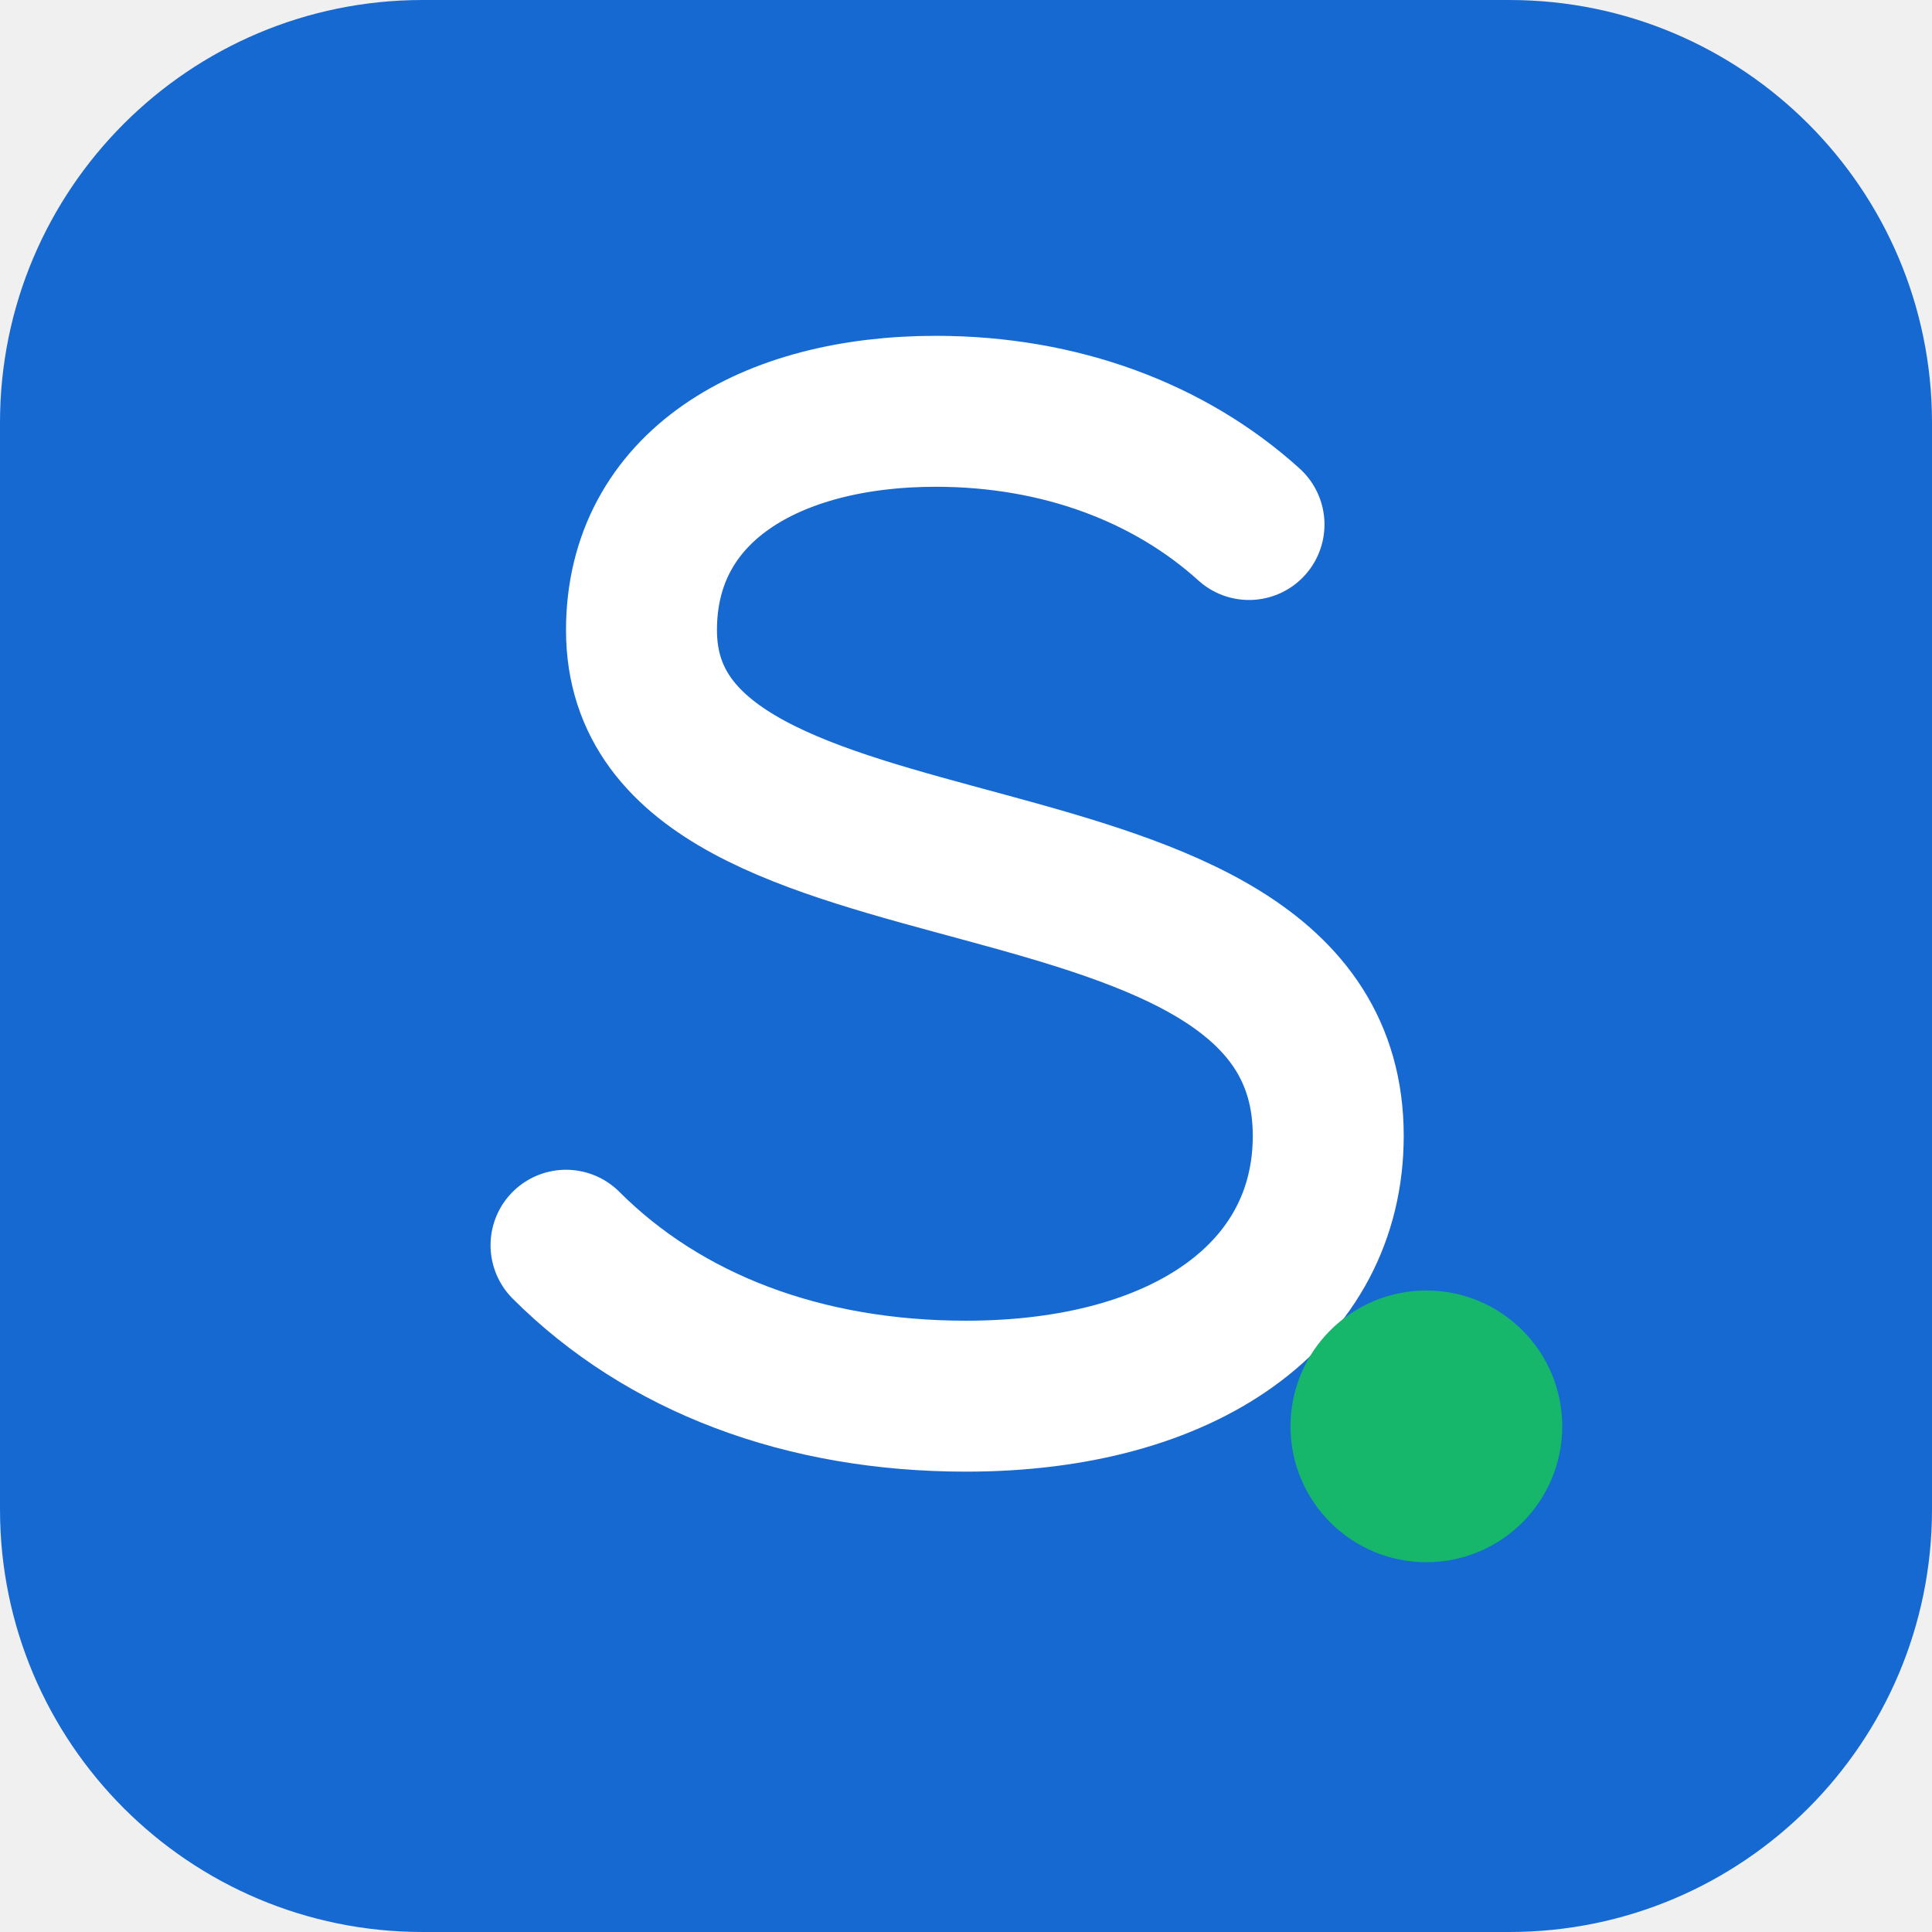
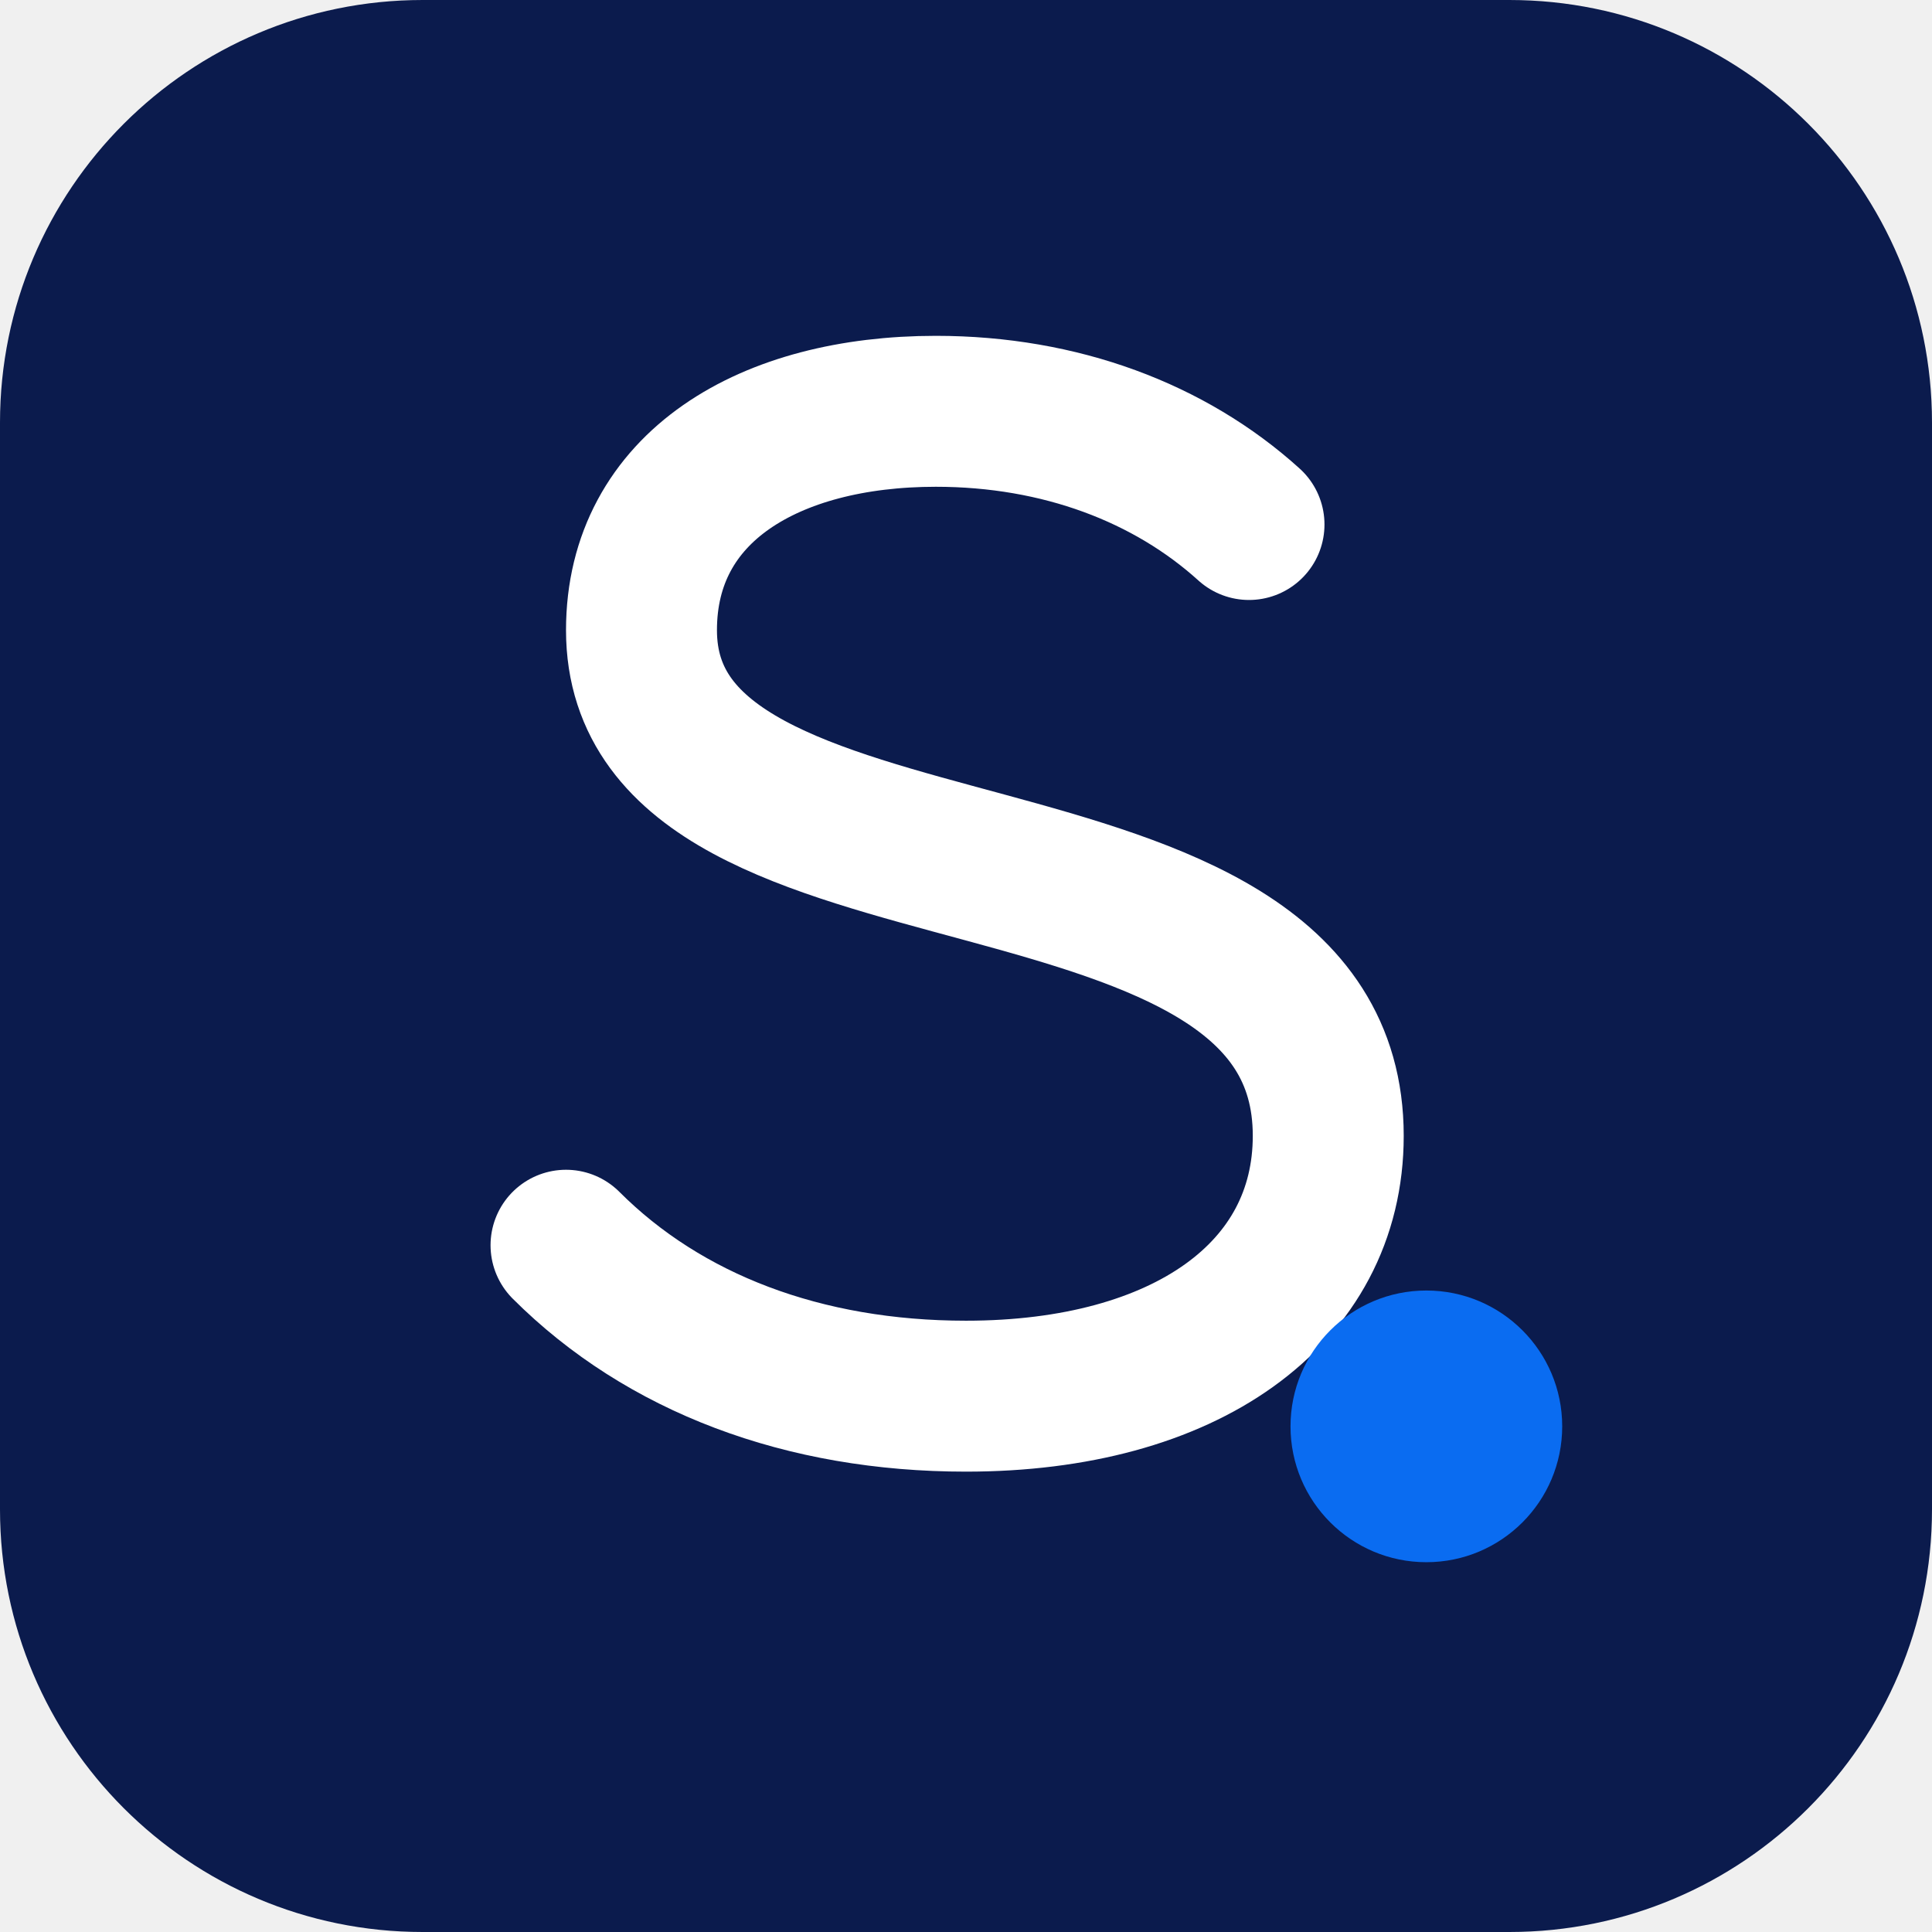
<svg xmlns="http://www.w3.org/2000/svg" viewBox="0 0 512 512">
-   <rect width="512" height="512" rx="112" fill="#1769D2" />
+   <rect width="512" height="512" rx="112" fill="#0B1B4D" />
  <path d="M150 330c26 26 63 40 106 40 58 0 96-27 96-69 0-90-182-55-182-134 0-38 34-58 78-58 33 0 62 11 83 30" fill="none" stroke="#fff" stroke-width="40" stroke-linecap="round" />
-   <circle cx="378" cy="378" r="36" fill="#16B76A" />
+   <circle cx="378" cy="378" r="36" fill="#0A6CF1" />
</svg>
